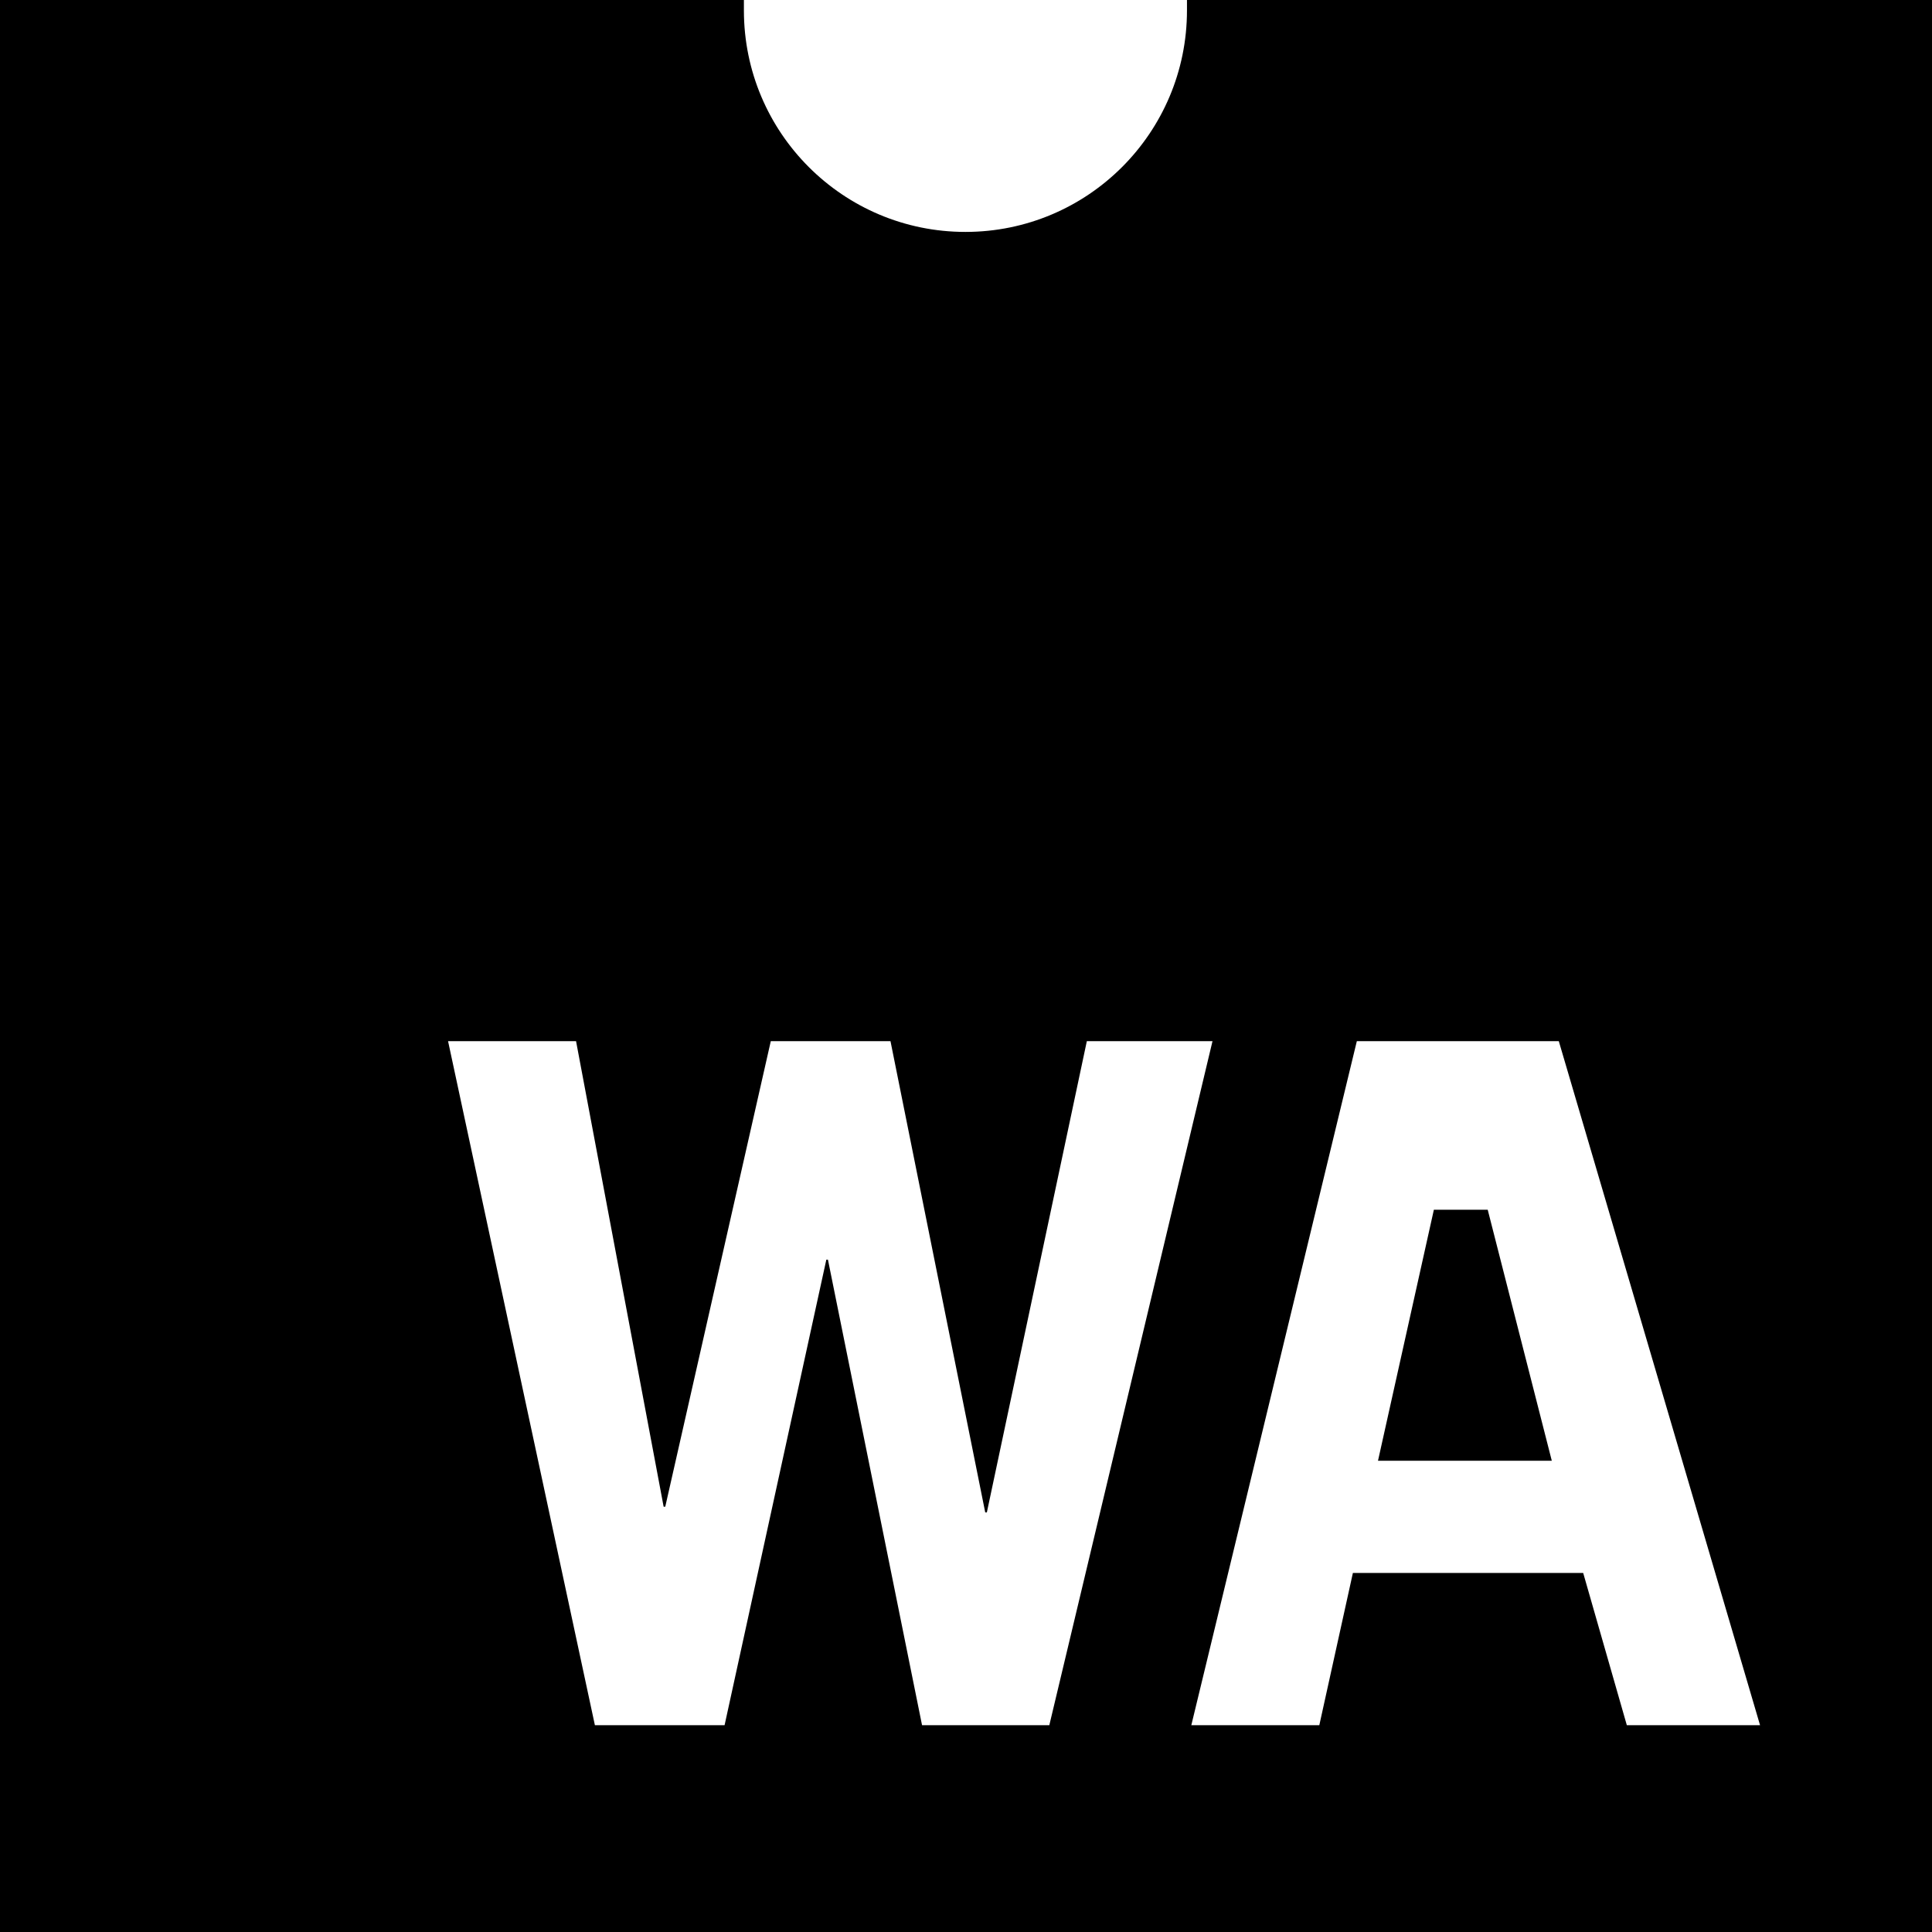
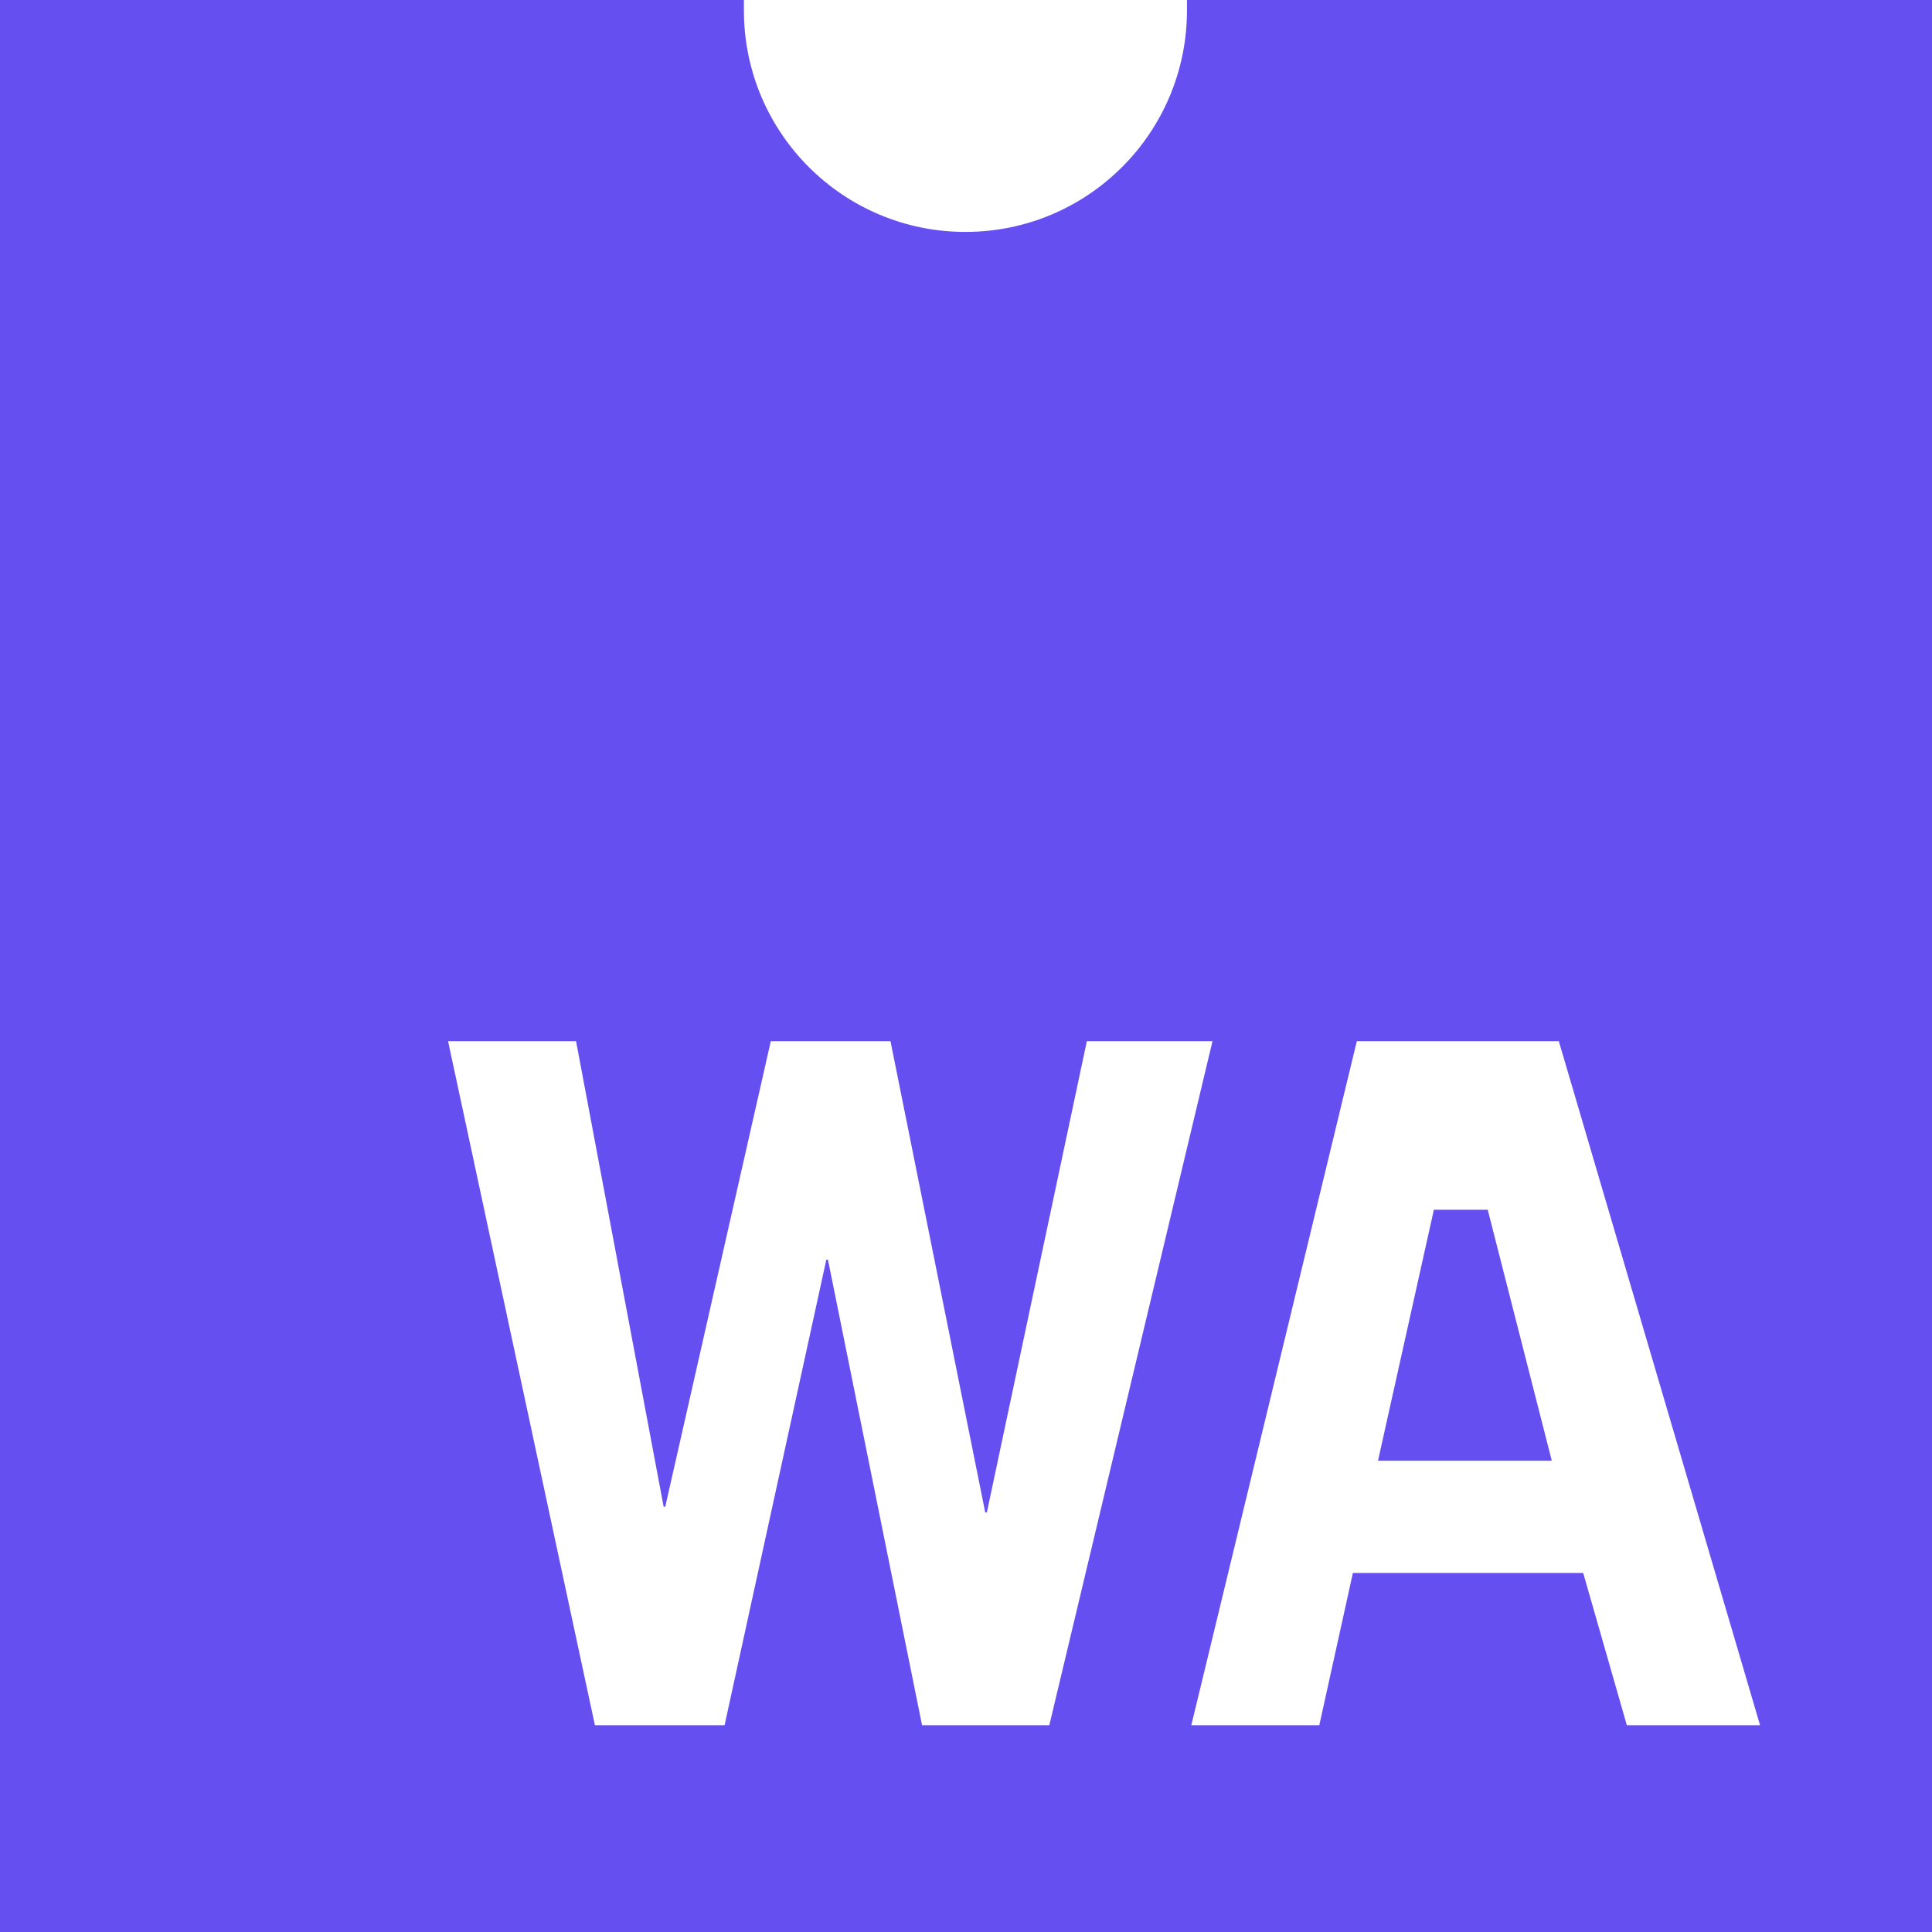
<svg xmlns="http://www.w3.org/2000/svg" role="img" viewBox="0 0 24 24">
-   <path d="M14.745,0c0,0.042,0,0.085,0,0.129c0,1.52-1.232,2.752-2.752,2.752c-1.52,0-2.752-1.232-2.752-2.752 c0-0.045,0-0.087,0-0.129H0v24h24V0H14.745z M11.454,21.431l-1.169-5.783h-0.02l-1.264,5.783H7.39l-1.824-8.497h1.59l1.088,5.783 h0.02l1.311-5.783h1.487l1.177,5.854h0.02l1.242-5.854h1.561l-2.027,8.497H11.454z M20.209,21.431l-0.542-1.891h-2.861l-0.417,1.891 h-1.59l2.056-8.497h2.509l2.5,8.497H20.209z M17.812,15.028l-0.694,3.118h2.159l-0.796-3.118H17.812z" />
+   <path style="fill:#654FF0;" d="M14.745,0c0,0.042,0,0.085,0,0.129c0,1.52-1.232,2.752-2.752,2.752c-1.52,0-2.752-1.232-2.752-2.752 c0-0.045,0-0.087,0-0.129H0v24h24V0H14.745z M11.454,21.431l-1.169-5.783h-0.02l-1.264,5.783H7.39l-1.824-8.497h1.59l1.088,5.783 h0.02l1.311-5.783h1.487l1.177,5.854h0.02l1.242-5.854h1.561l-2.027,8.497H11.454z M20.209,21.431l-0.542-1.891h-2.861l-0.417,1.891 h-1.59l2.056-8.497h2.509l2.5,8.497H20.209z M17.812,15.028l-0.694,3.118h2.159l-0.796-3.118H17.812z" />
</svg>
